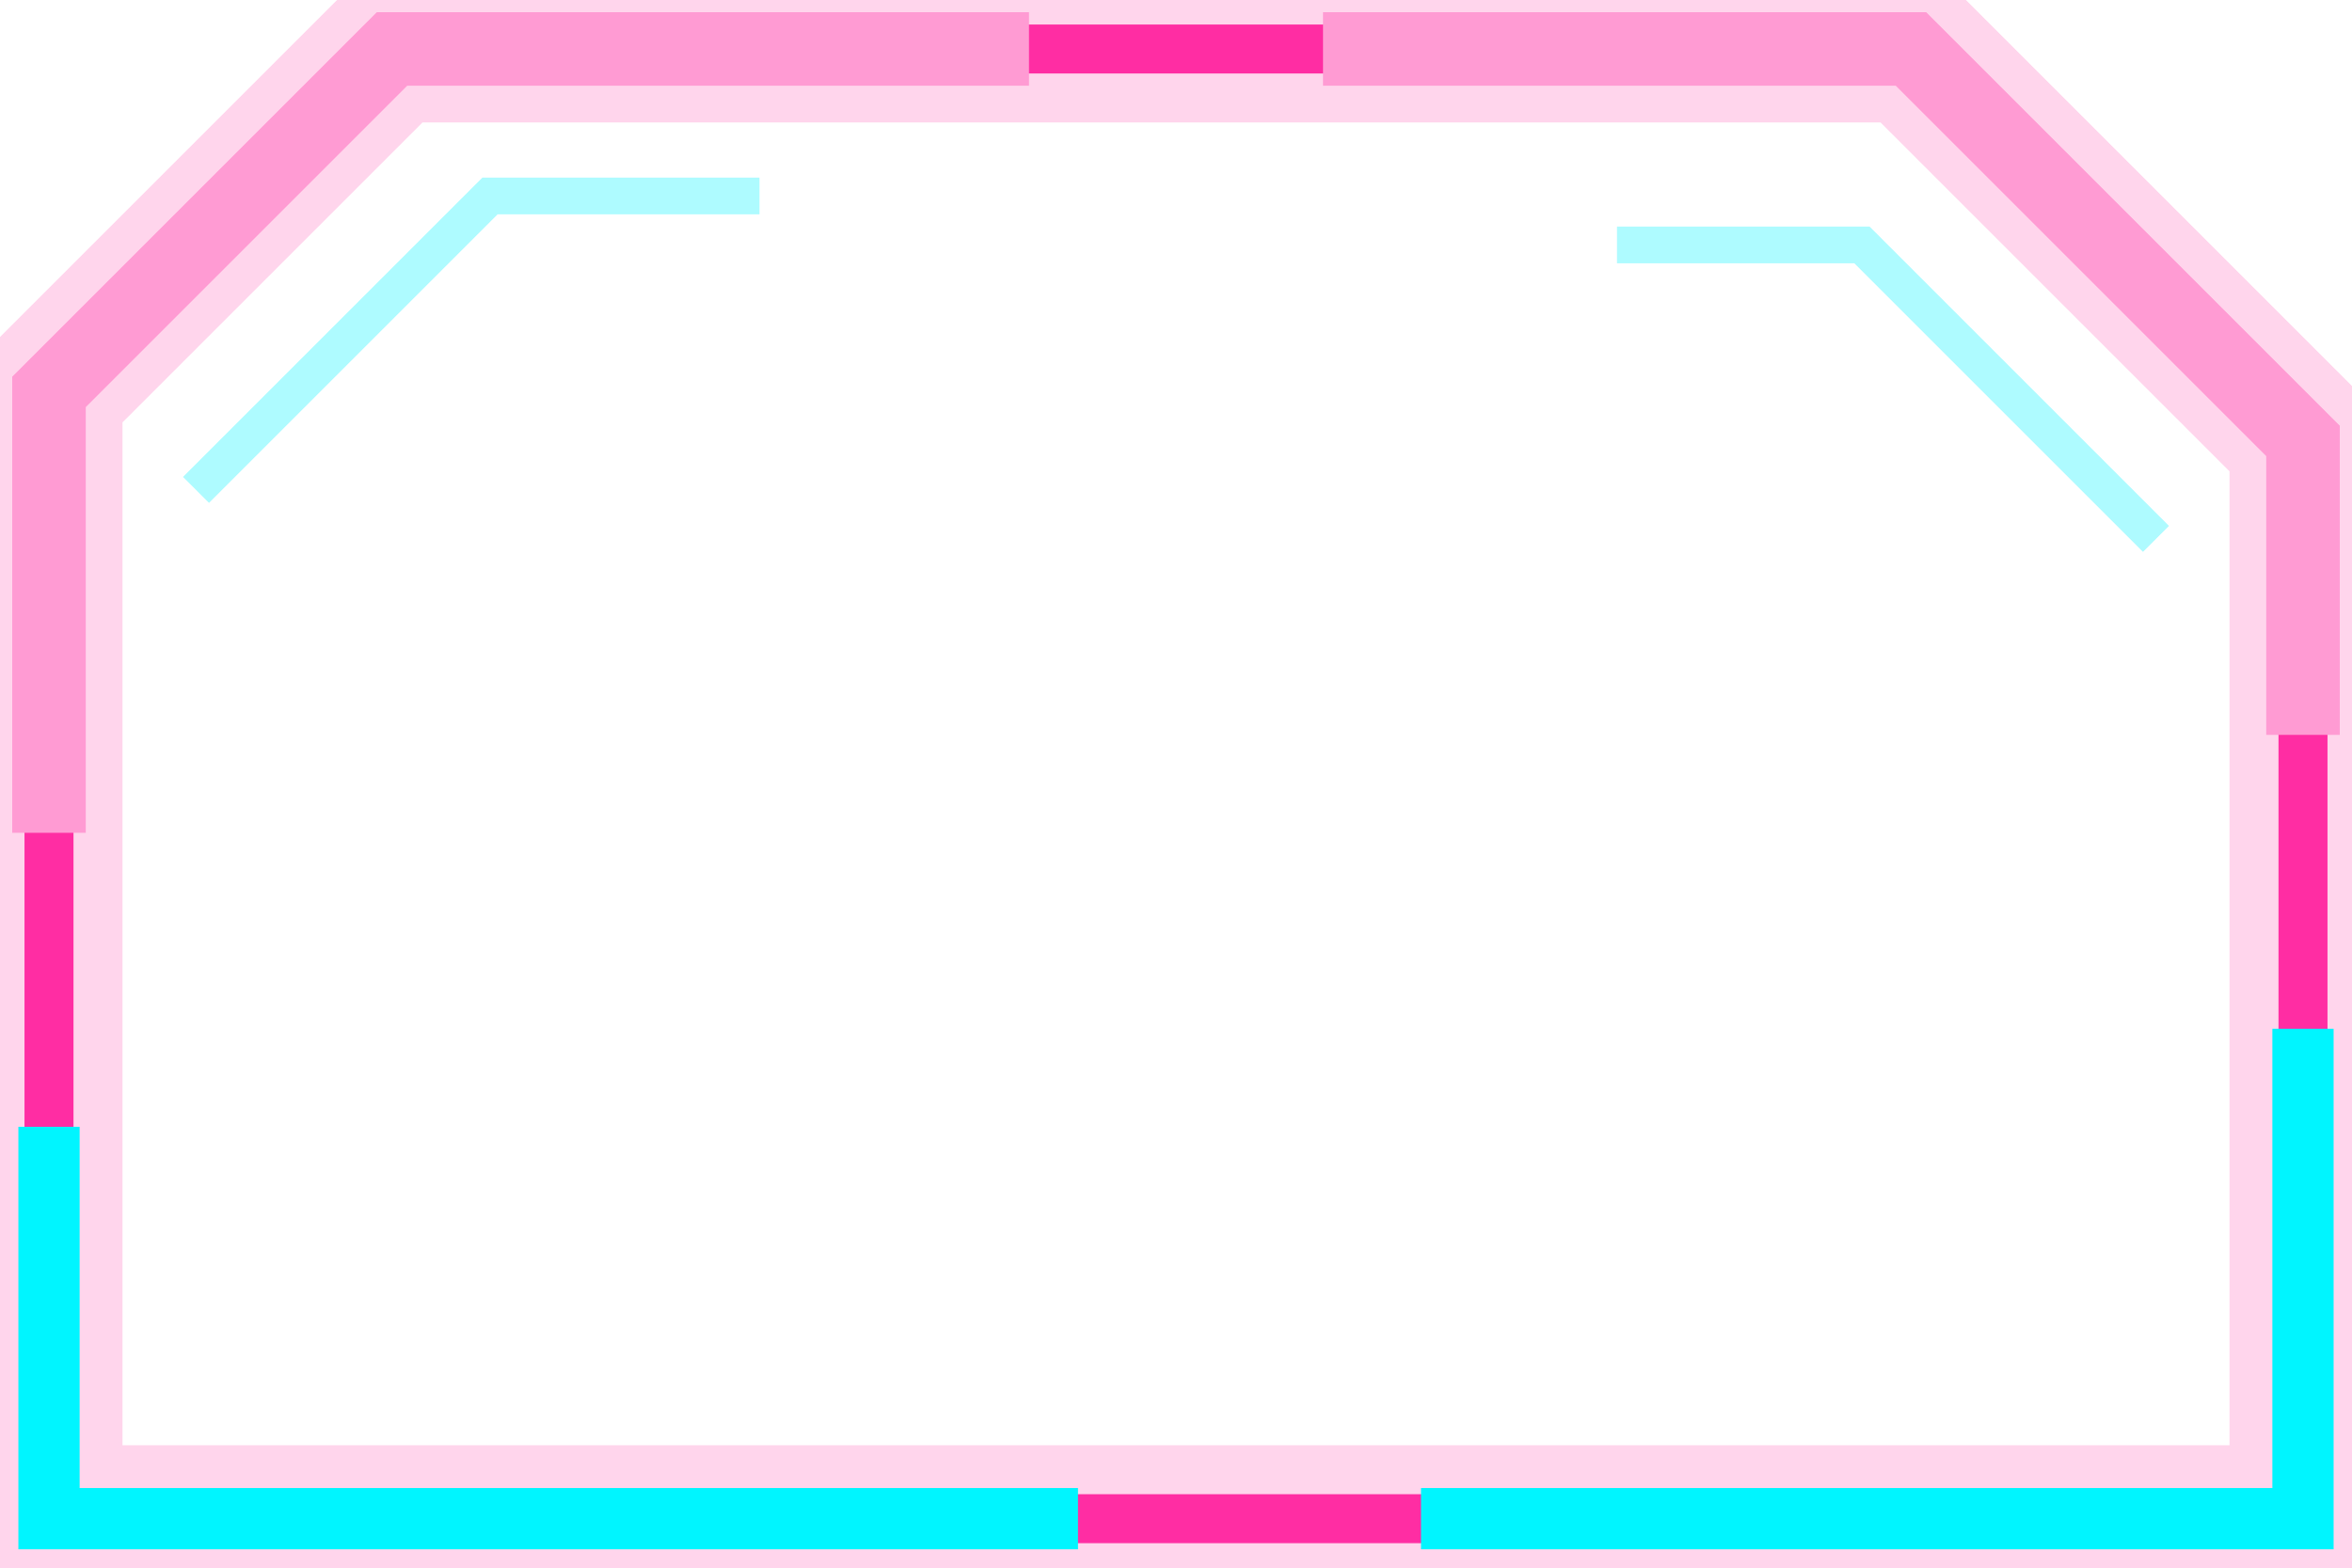
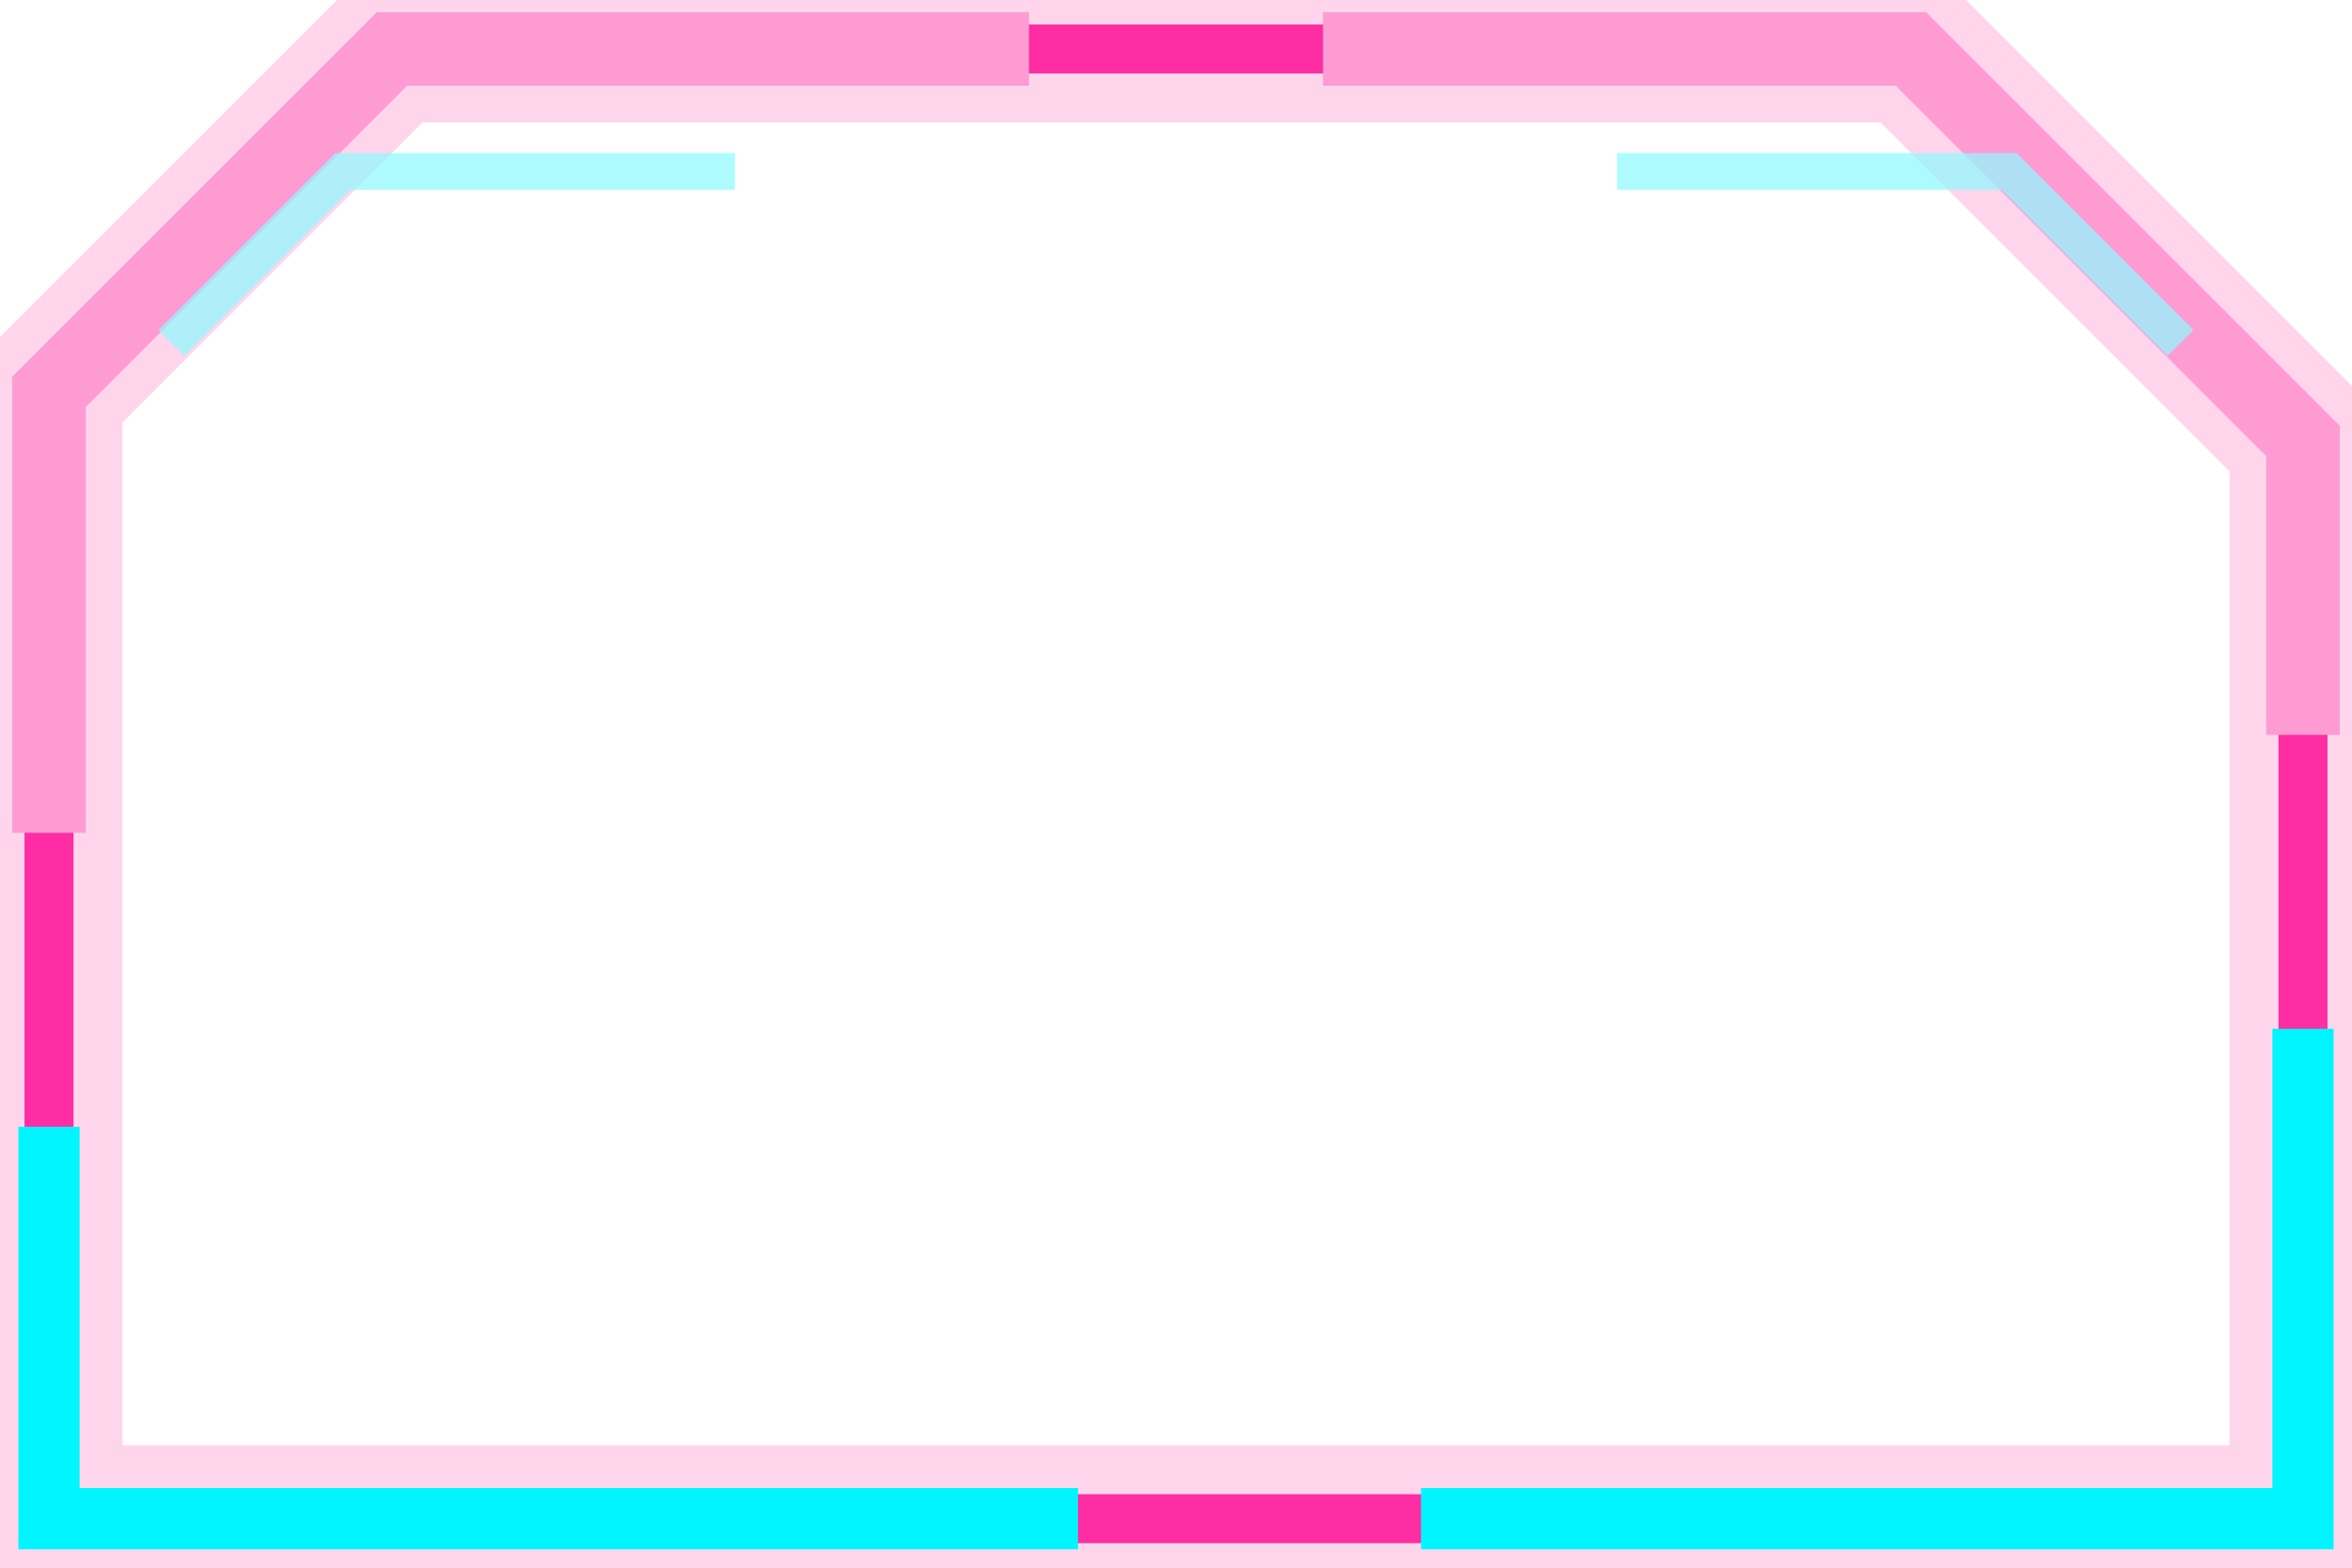
<svg xmlns="http://www.w3.org/2000/svg" width="96" height="64" viewBox="0 0 96 64" preserveAspectRatio="none">
  <path d="M16 2H78L94 18V62H2V16Z" fill="none" stroke="#ff2da3" stroke-opacity="0.2" stroke-width="6" />
  <path d="M16 2H78L94 18V62H2V16Z" fill="none" stroke="#ff2da3" stroke-width="2" />
  <path d="M2 34V16L16 2H42M54 2H78L94 18V30" fill="none" stroke="#ff9bd3" stroke-width="3" />
  <path d="M94 42V62H58M44 62H2V46" fill="none" stroke="#00f5ff" stroke-width="2.5" />
-   <path d="M8 20L20 8H31M88 22L76 10H66" fill="none" stroke="#8ffaff" stroke-opacity="0.72" stroke-width="1.5" />
+   <path d="M7 14L14 7H30M89 14L82 7H66" fill="none" stroke="#8ffaff" stroke-opacity="0.72" stroke-width="1.5" />
</svg>
